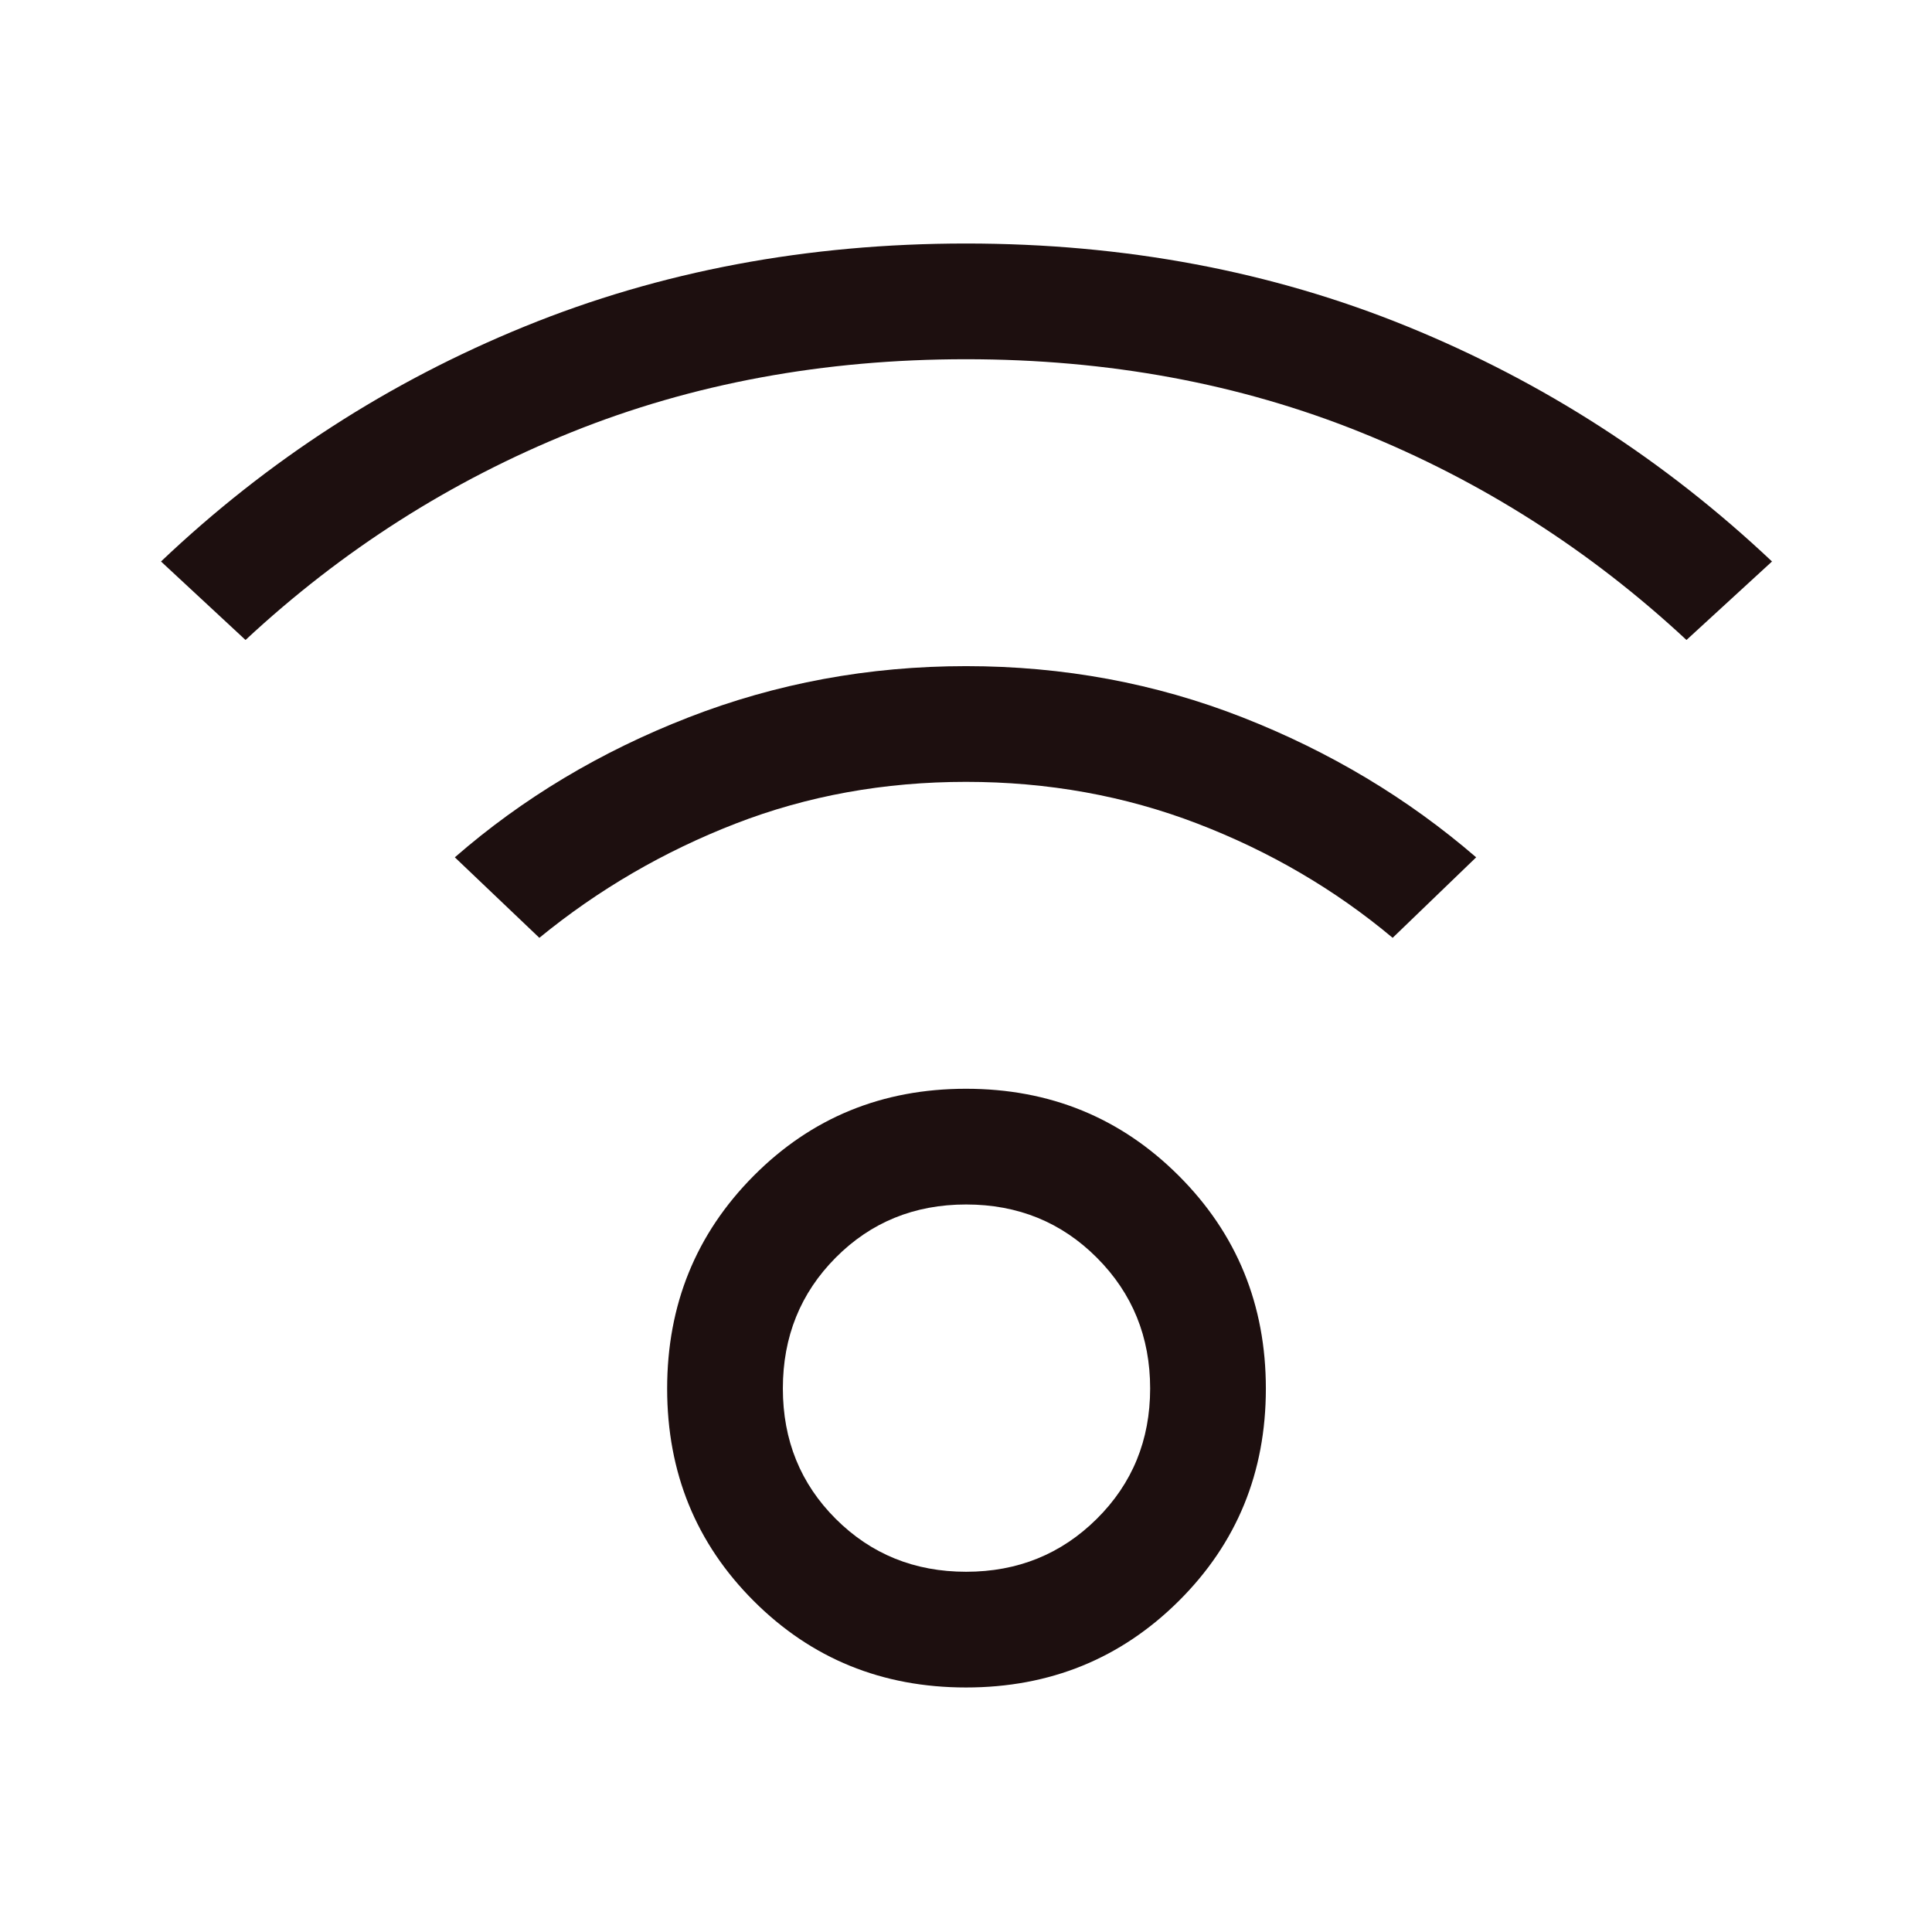
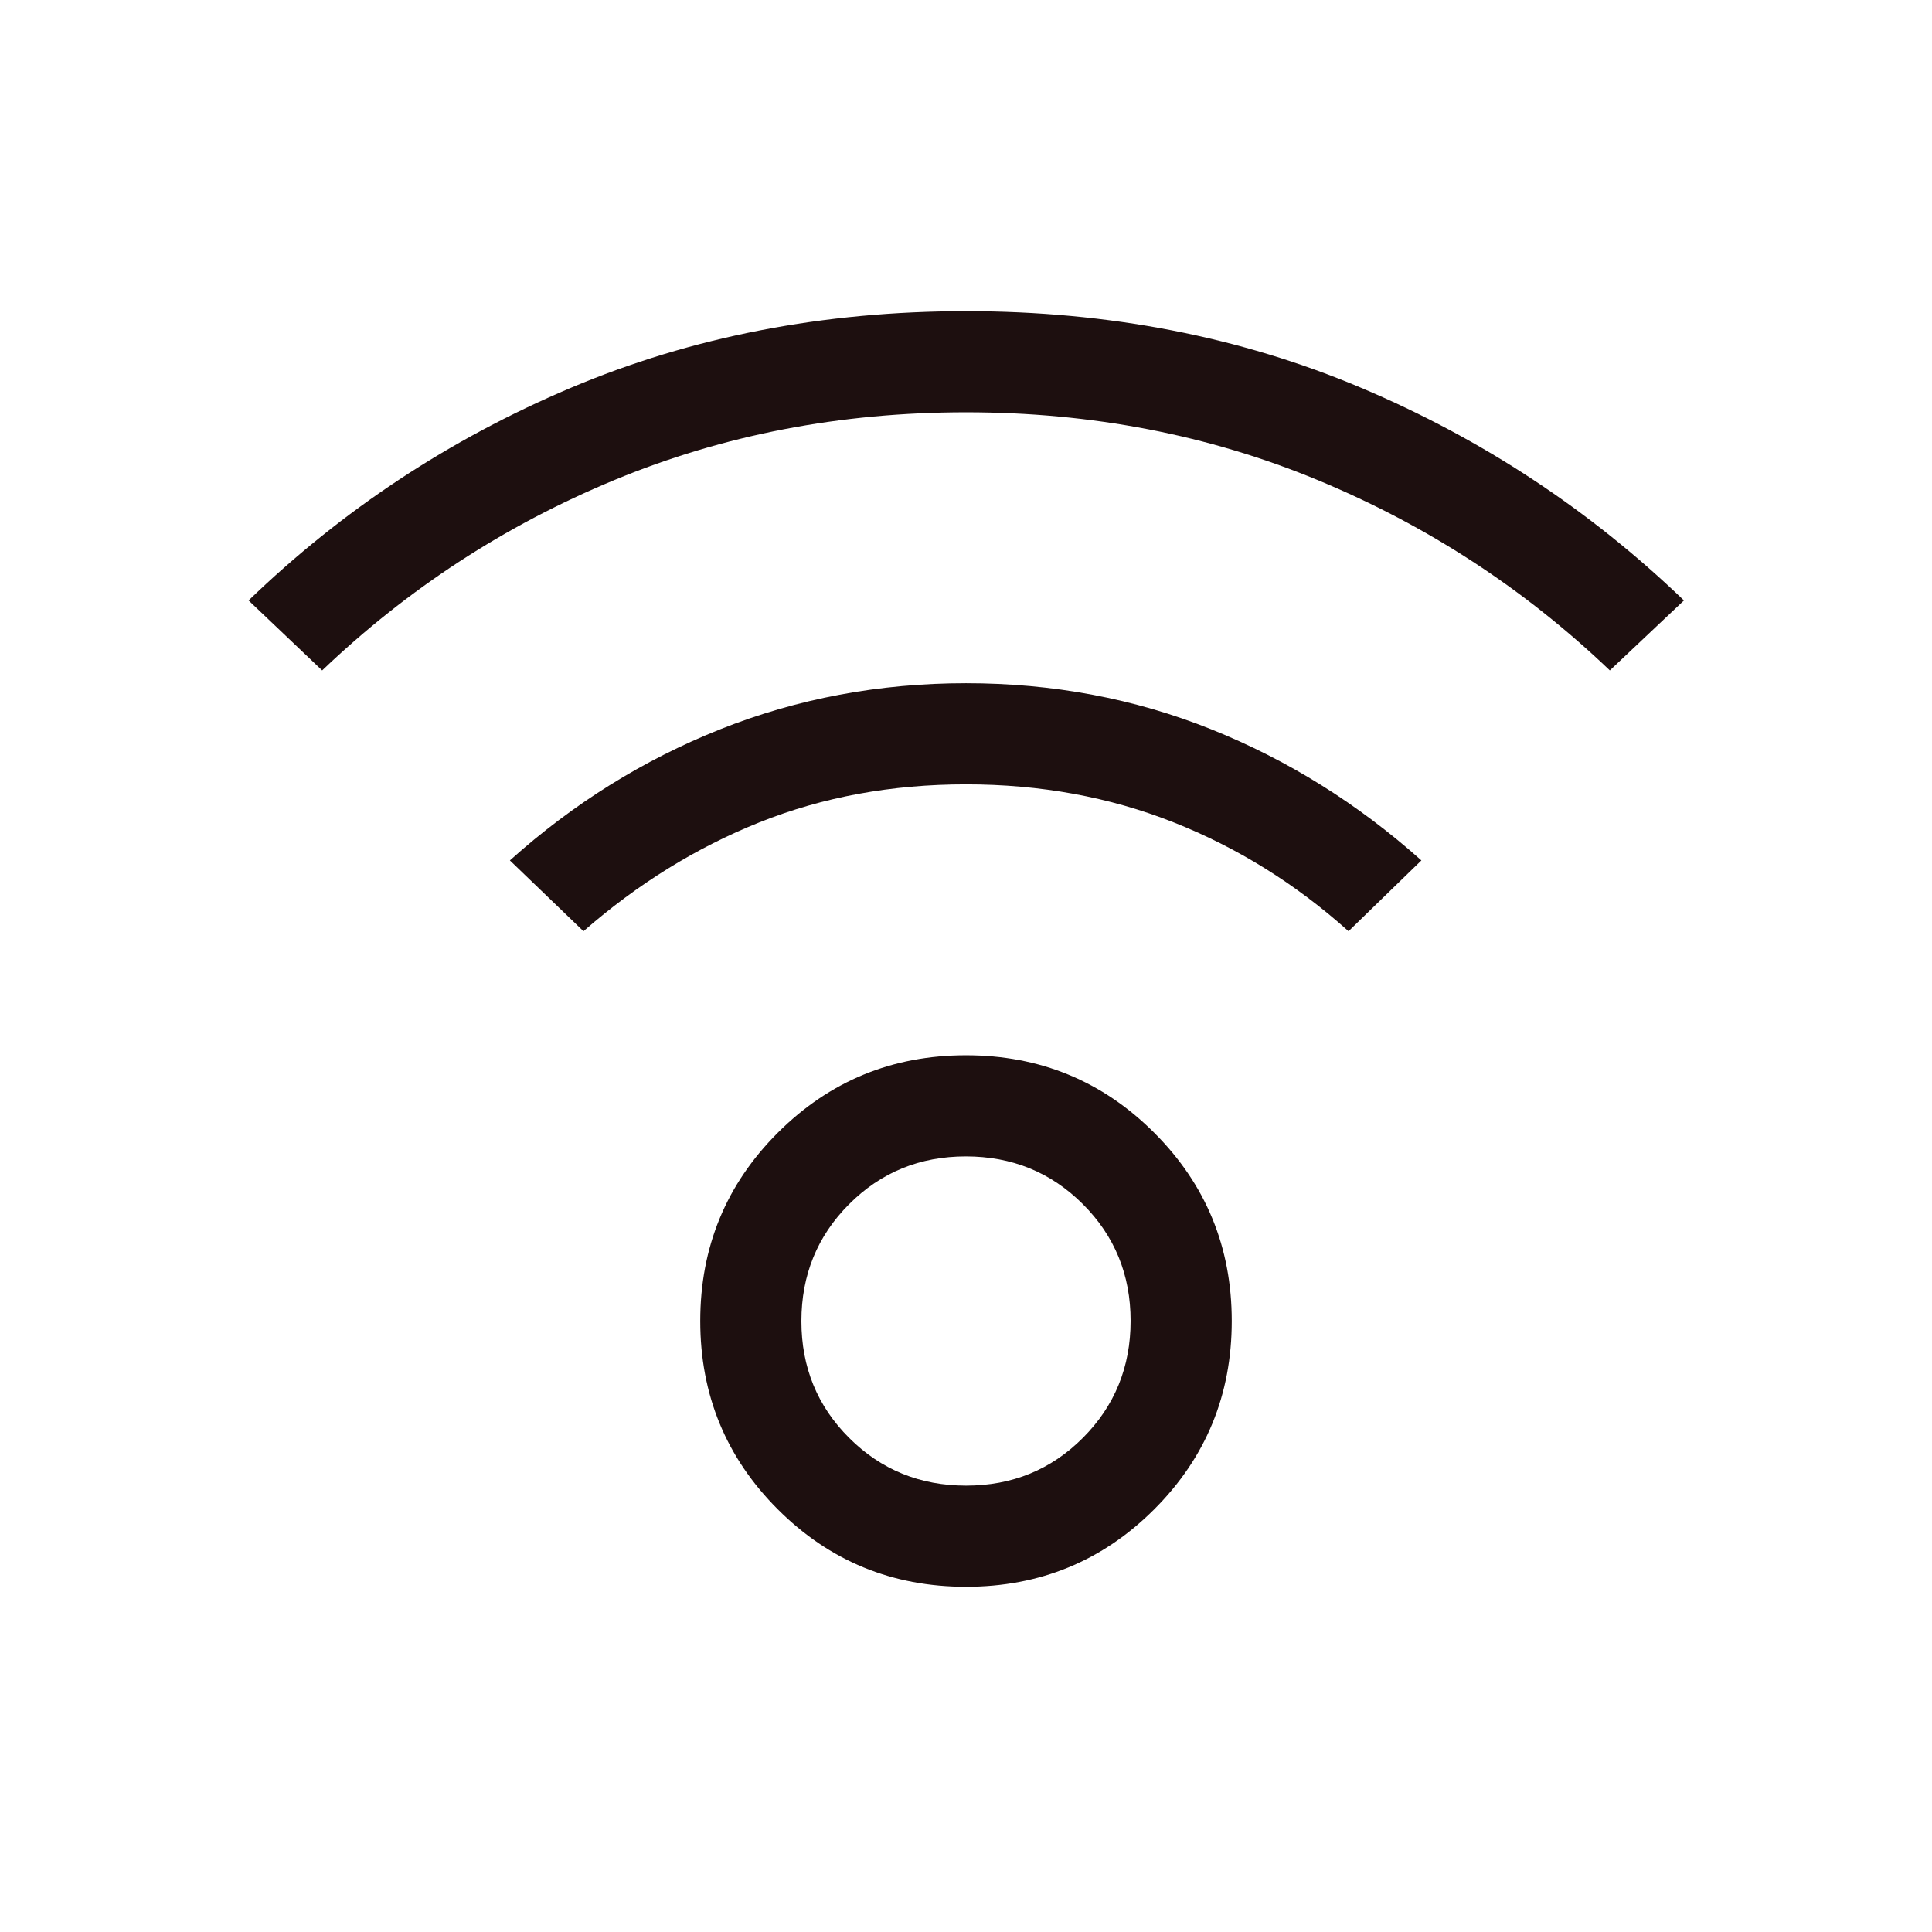
<svg xmlns="http://www.w3.org/2000/svg" height="24px" viewBox="0 -960 960 960" width="24px" fill="#1d0f0f">
-   <path d="M480-121.5q-62.5 0-105.5-43t-43-105.5q0-62.5 43-105.75T480-419q62.5 0 105.75 43.25T629-270q0 62.5-43.25 105.5T480-121.5Zm.06-57.5q38.44 0 64.94-26.31t26.5-64.75q0-38.44-26.42-64.94-26.41-26.5-65-26.5-38.58 0-64.83 26.42-26.25 26.41-26.25 65 0 38.58 26.31 64.83T480.06-179ZM122-642l-42-39q79.5-75.5 180.64-116.75Q361.77-839 480-839q118.23 0 219.36 41.25Q800.5-756.5 880.5-681L838-642q-72-67-162-103.25T480-781.5q-106 0-196 36.25T122-642Zm570 148q-43-36-97-56.75T480-571.5q-61 0-114.5 20.75T268-494l-42-40q50.5-44 116.03-69.5t138-25.5q72.47 0 137.47 25.5t116 69.5L692-494ZM480-270Z" />
+   <path d="M480-171.54q-55.02 0-93.54-38.51-38.51-38.52-38.51-93.54 0-55.03 38.51-93.54 38.52-38.51 93.54-38.51t93.54 38.51q38.51 38.51 38.51 93.54 0 55.02-38.51 93.54-38.52 38.51-93.54 38.51Zm.06-50.26q34.35 0 58.04-23.75 23.69-23.75 23.69-58.1t-23.75-58.04q-23.75-23.7-58.1-23.7t-58.04 23.76q-23.69 23.75-23.69 58.1t23.75 58.04q23.75 23.69 58.1 23.69ZM160.08-626.87l-36.56-34.77q69.94-67.51 160.08-105.63 90.14-38.11 196.4-38.11t196.4 38.11q90.14 38.12 160.34 105.63l-36.82 34.77q-63.72-60.85-145.08-94.55-81.35-33.71-174.84-33.71-93.49 0-174.84 33.71-81.36 33.7-145.08 94.55Zm510 129.59q-39.34-35.26-86.99-54.12-47.65-18.86-103.09-18.86-55.44 0-102.59 18.86-47.15 18.86-87.49 54.12l-36.56-35.18q47.13-42.31 104.58-65.18 57.44-22.87 122.08-22.87 64.65 0 121.76 22.87 57.12 22.87 104.5 65.18l-36.2 35.18ZM480-303.59Z" />
</svg>
